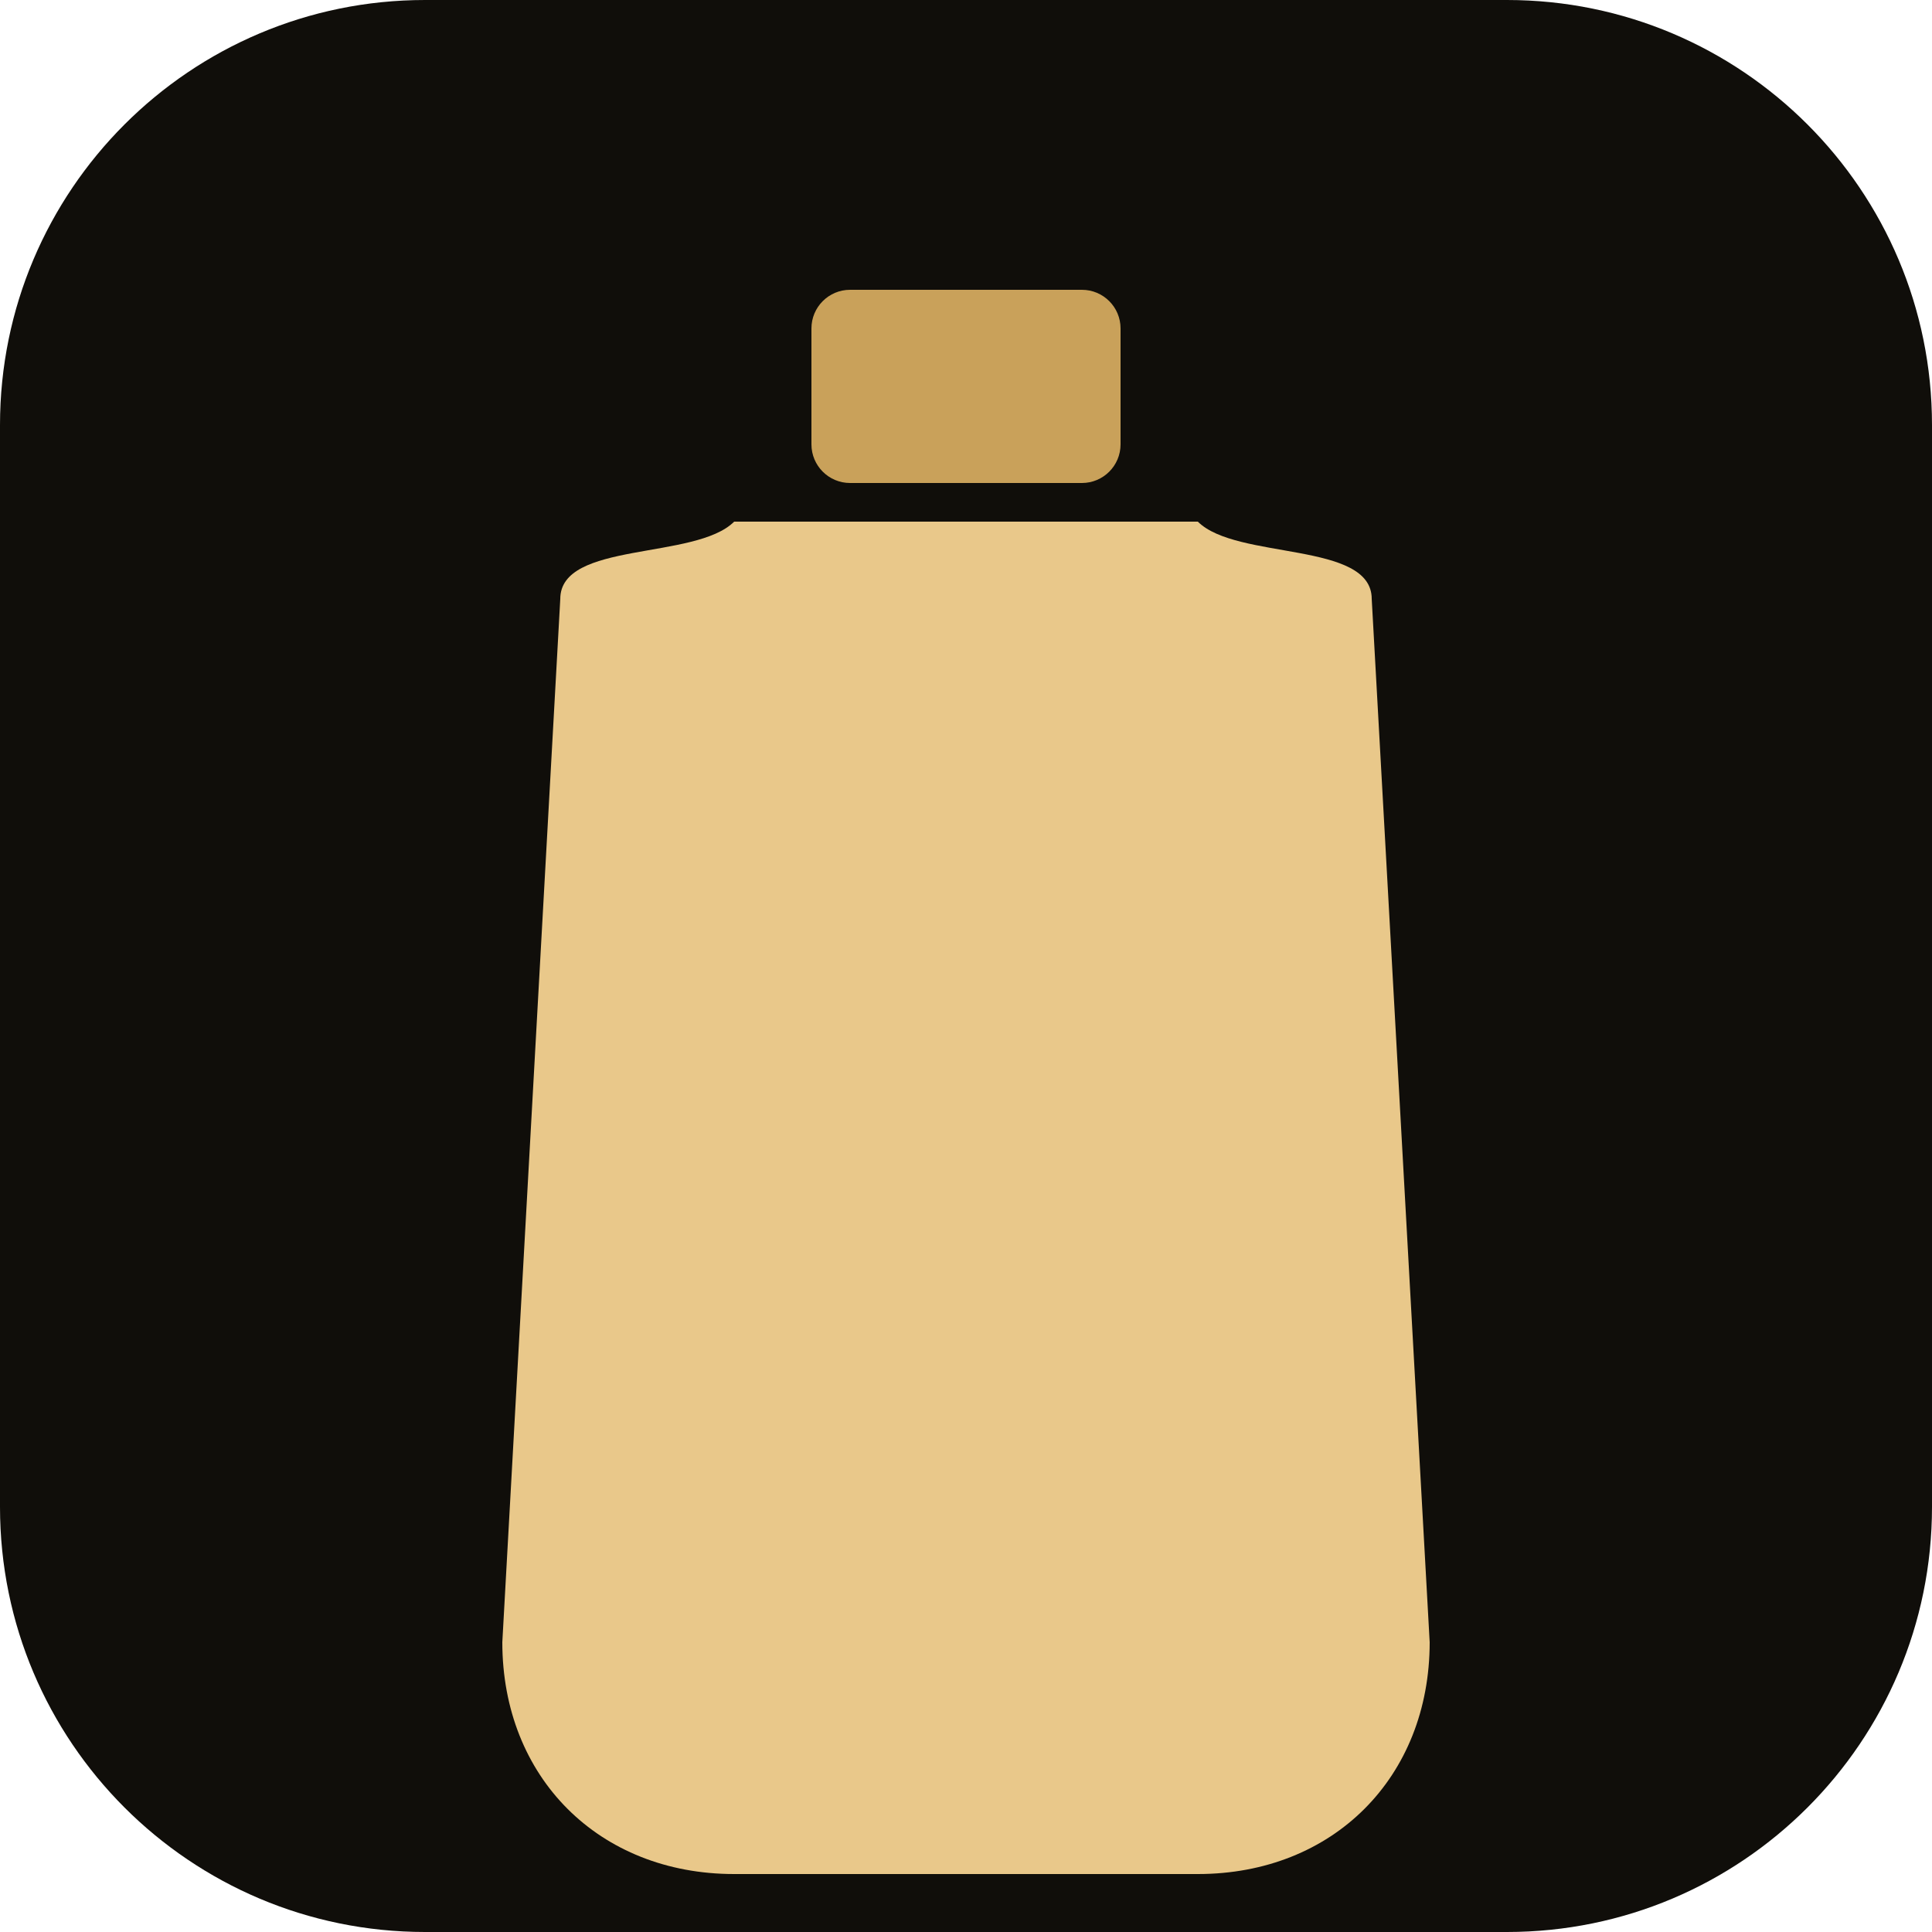
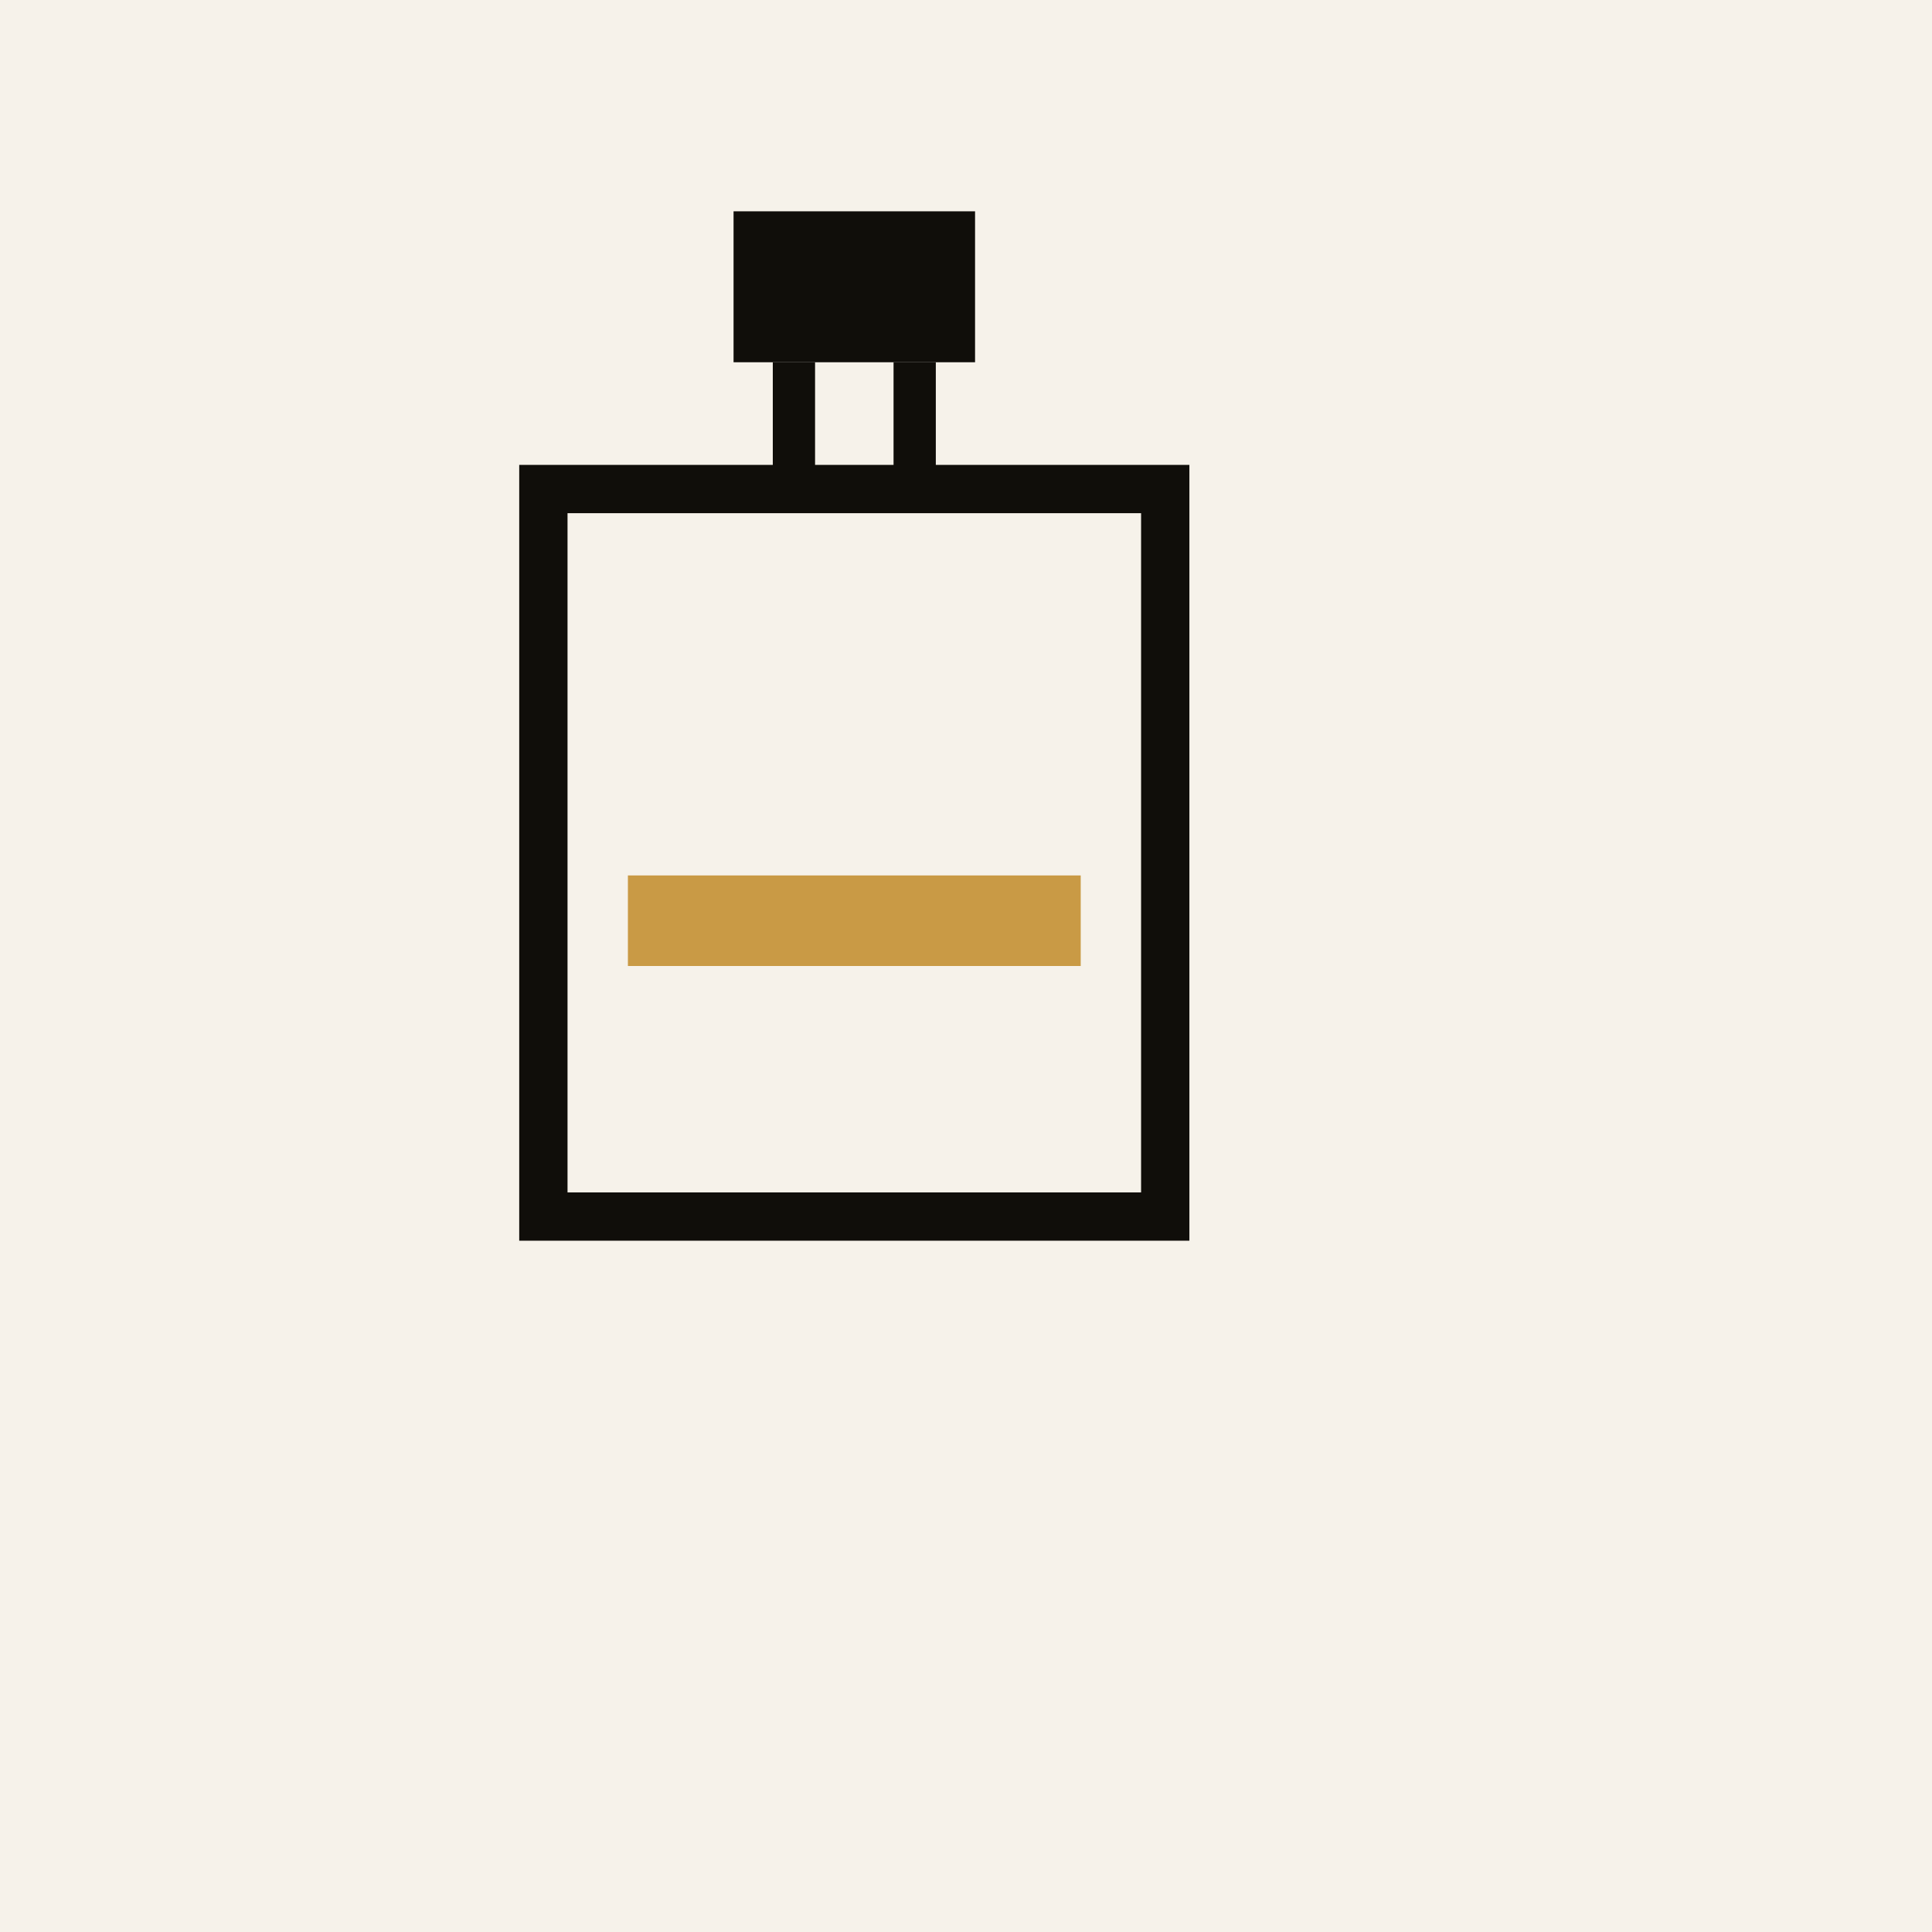
- <svg xmlns="http://www.w3.org/2000/svg" viewBox="0 0 100 100">
-   <rect width="100" height="100" rx="22" fill="#100E0A" />
-   <g transform="translate(14 2)">
-     <rect x="28" y="13" width="16" height="10" rx="2" fill="#C9A15A" />
-     <path d="M15 29 C15 26 22 27 24 25 L48 25 C50 27 57 26 57 29 L60 83 C60 90 55 95 48 95 L24 95 C17 95 12 90 12 83 Z" fill="#E9C88A" />
+ <svg xmlns="http://www.w3.org/2000/svg" viewBox="0 0 64 64">
+   <rect width="64" height="64" fill="#F6F2EA" />
+   <g transform="translate(14.3 6)">
+     <rect x="10" y="1" width="8" height="5" fill="#100E0A" />
+     <path d="M12 6v3.5M16 6v3.5" stroke="#100E0A" stroke-width="1.4" />
+     <rect x="3.7" y="10.2" width="20.6" height="24.1" fill="none" stroke="#100E0A" stroke-width="1.6" />
+     <path d="M6.5 24.5h15" stroke="#C99A45" stroke-width="3" />
  </g>
</svg>
